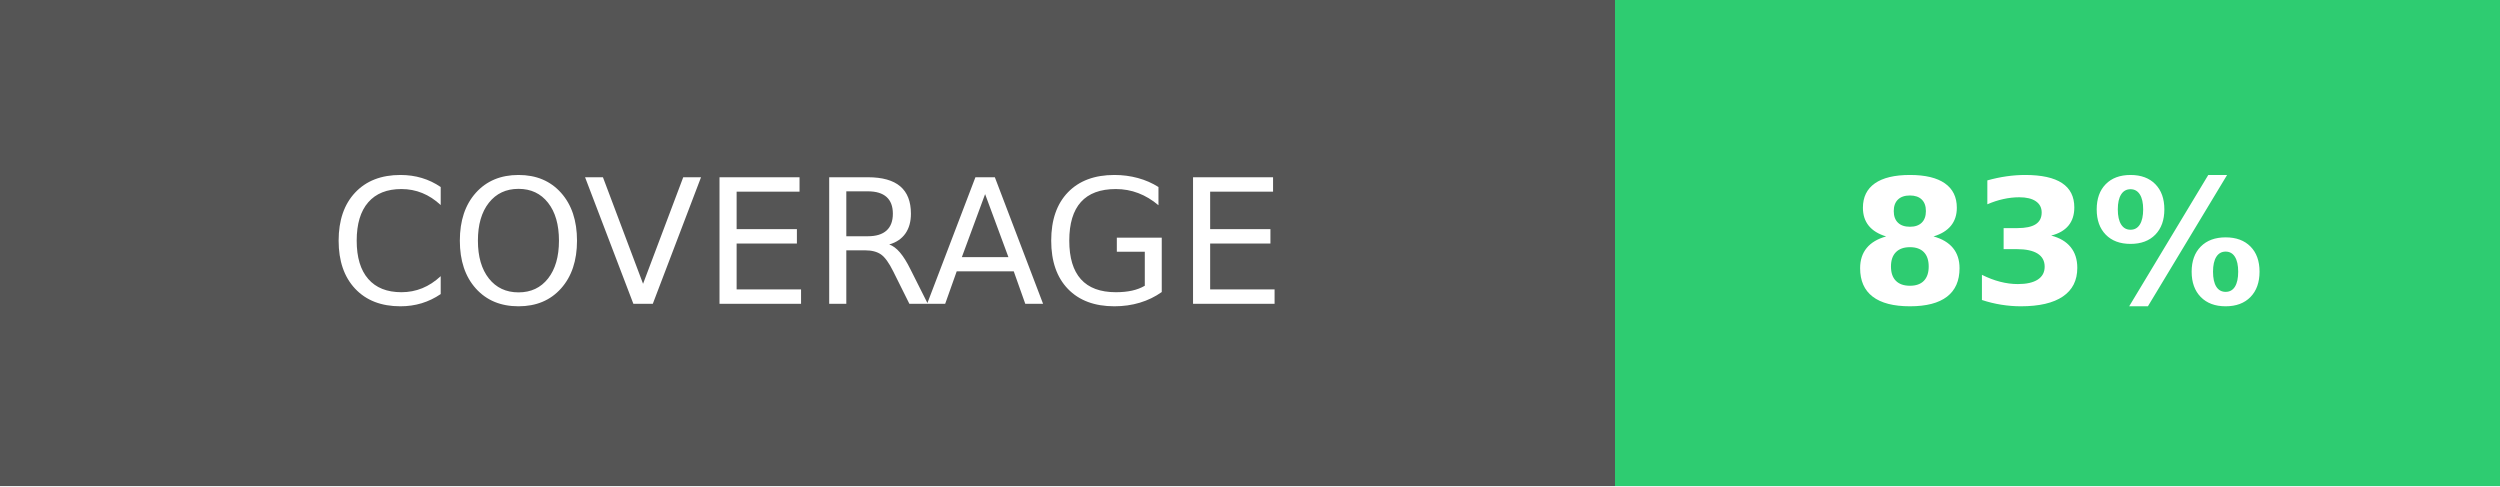
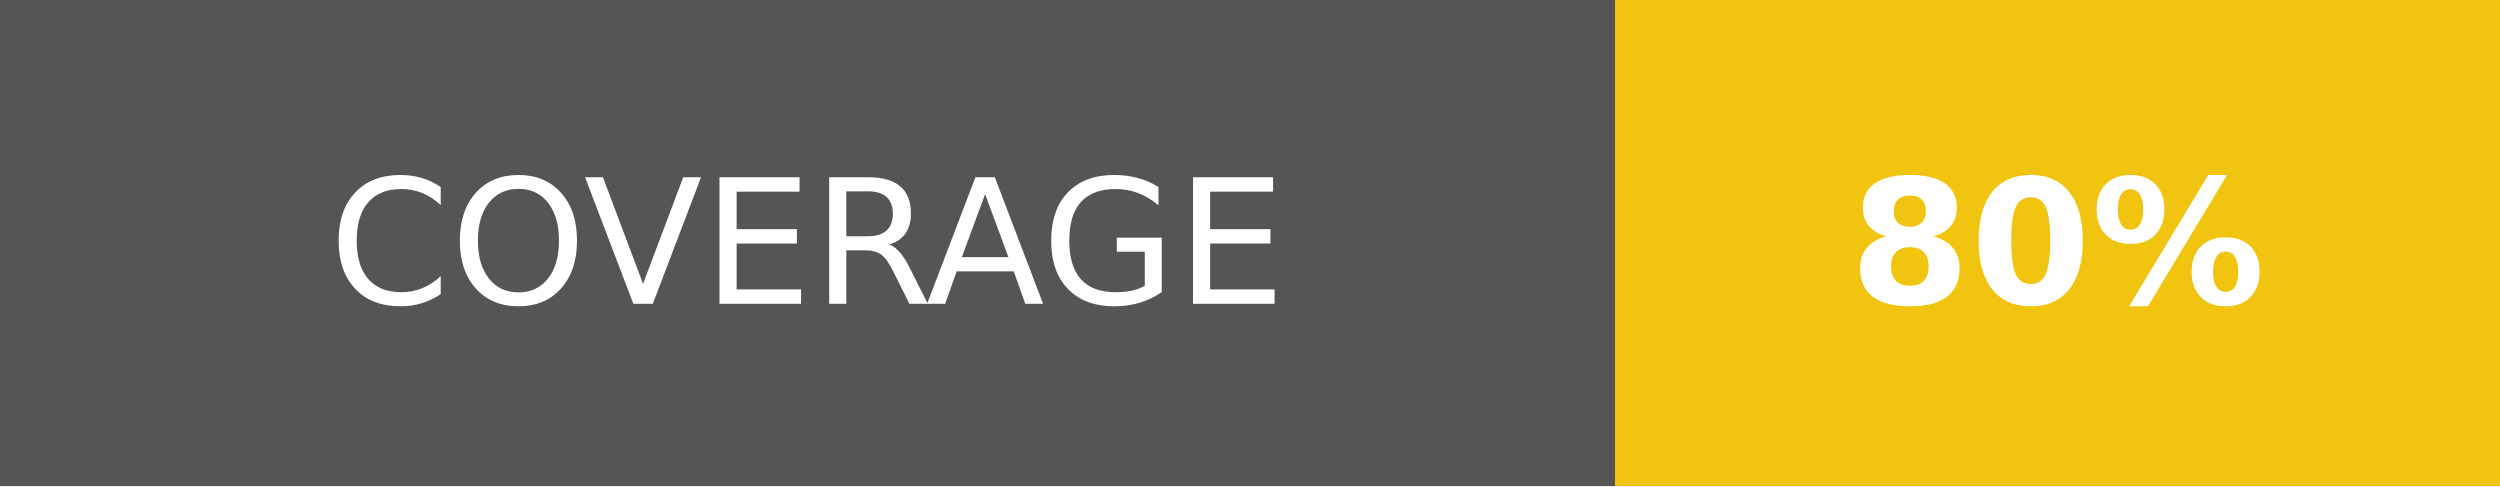
<svg xmlns="http://www.w3.org/2000/svg" width="144" height="28">
  <g shape-rendering="crispEdges">
    <path fill="#555" d="M0 0h93v28H0z" />
-     <path fill="#2ecc71" d="M93 0h51v28H93z" />
+     <path fill="#f1c40f" d="M93 0h51v28H93z" />
  </g>
  <g fill="#fff" text-anchor="middle" font-family="DejaVu Sans,Verdana,Geneva,sans-serif" font-size="100">
    <text x="465" y="175" transform="scale(.1)" textLength="690">COVERAGE</text>
-     <text x="1185" y="175" font-weight="bold" transform="scale(.1)" textLength="270">83%</text>
+     <text x="1185" y="175" font-weight="bold" transform="scale(.1)" textLength="270">80%</text>
  </g>
</svg>
